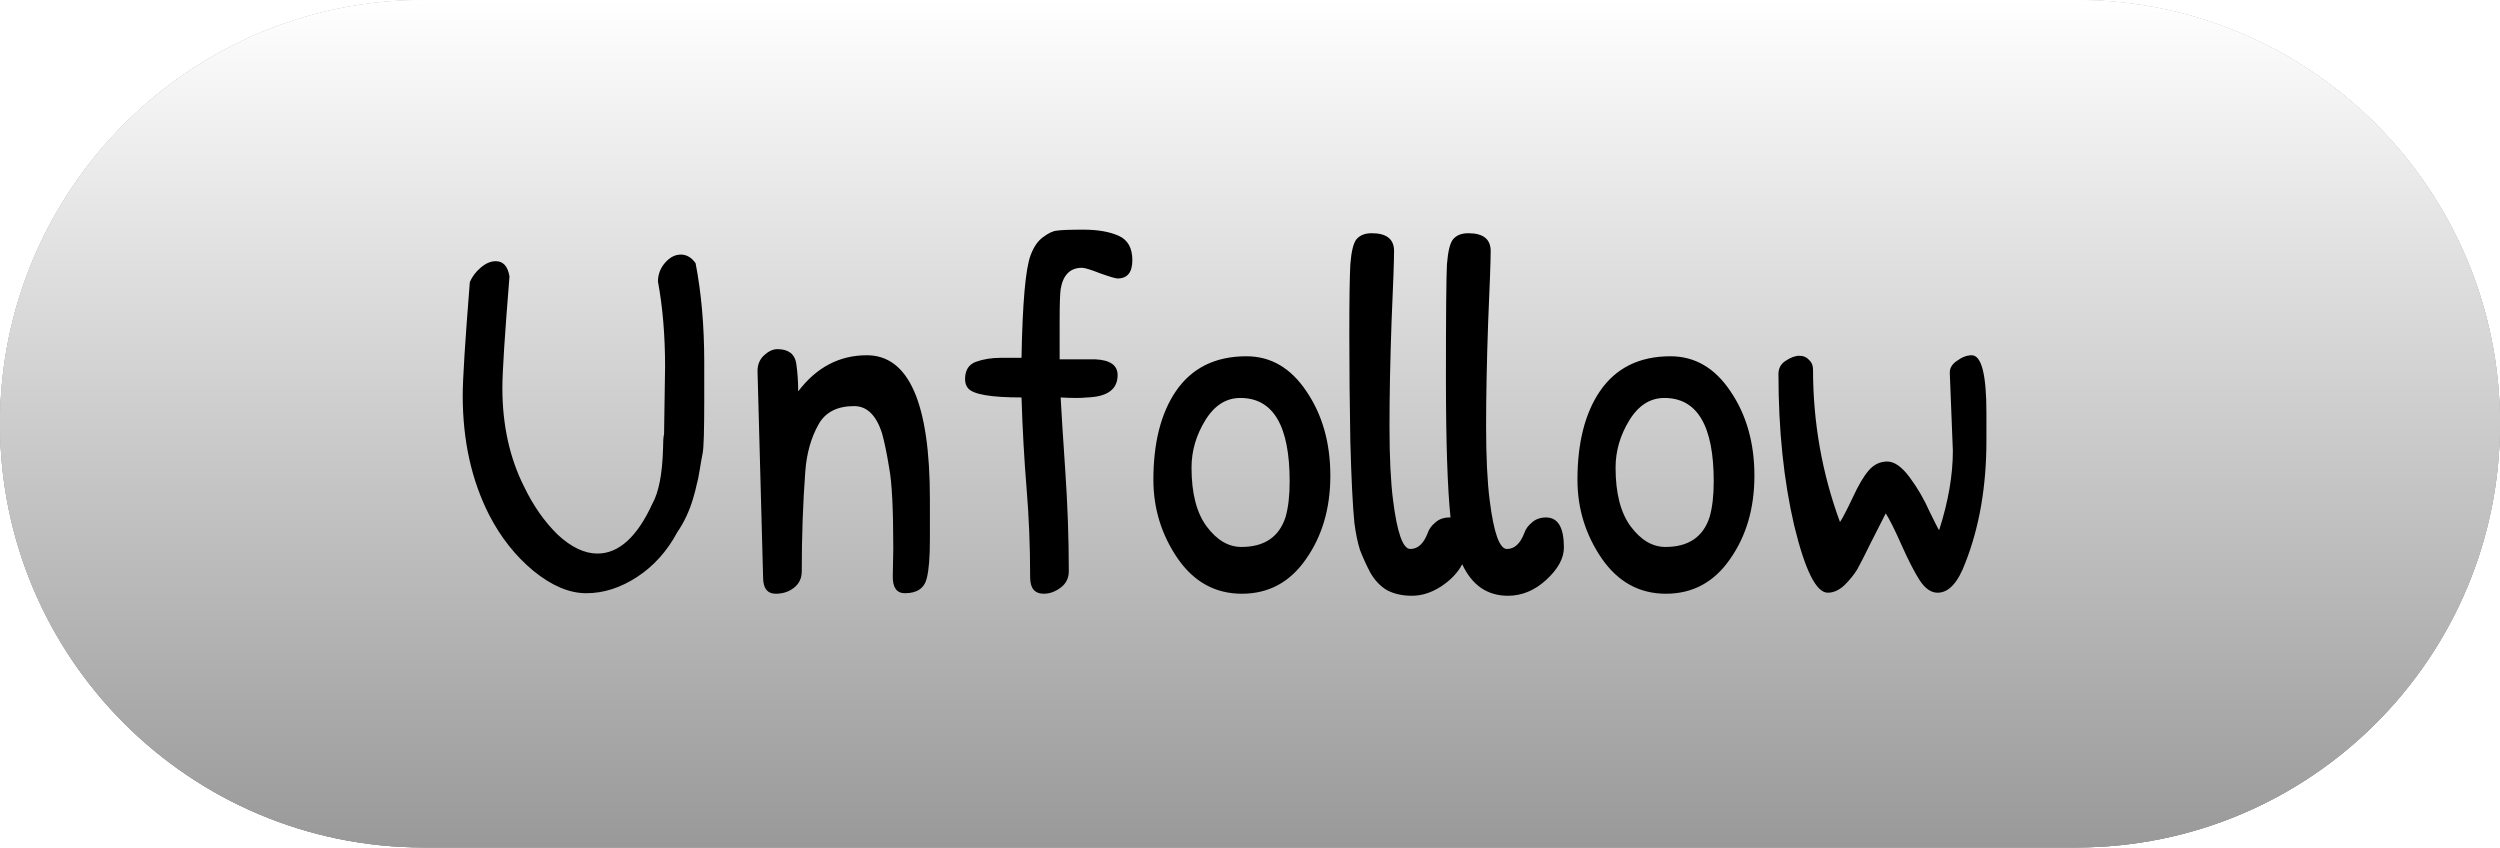
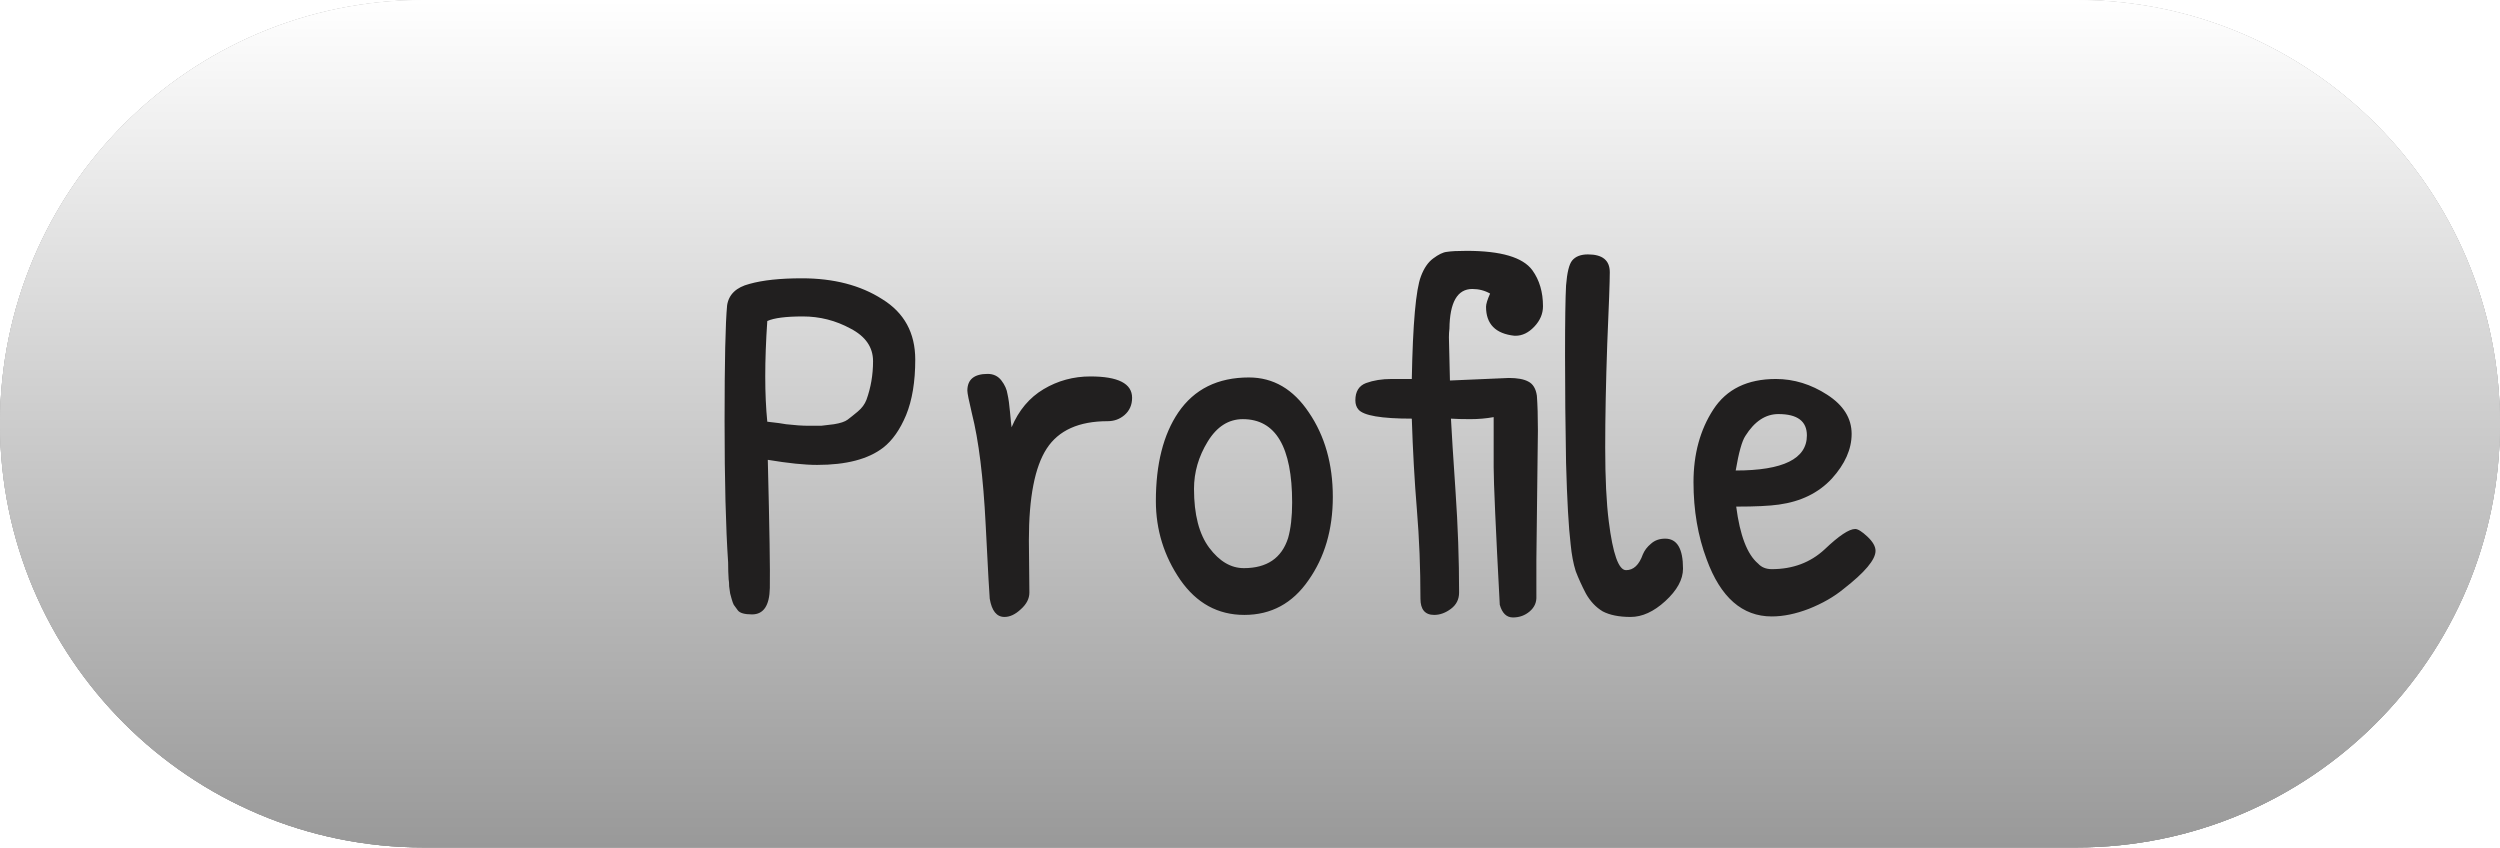
<svg xmlns="http://www.w3.org/2000/svg" width="118" height="40" viewBox="0 0 118 40" fill="none">
  <rect width="118" height="40" rx="20" fill="#666666" />
-   <rect width="118" height="40" rx="20" fill="url(#paint0_linear_350_7)" />
-   <rect width="118" height="40" rx="20" fill="url(#paint1_linear_350_7)" />
-   <path d="M31.392 12.4C31.616 12.144 31.864 12.016 32.136 12.016C32.408 12.016 32.64 12.152 32.832 12.424C33.104 13.816 33.24 15.376 33.24 17.104V18.928C33.24 20.304 33.216 21.12 33.168 21.376C33.12 21.616 33.072 21.888 33.024 22.192C32.976 22.496 32.928 22.728 32.88 22.888C32.848 23.048 32.792 23.264 32.712 23.536C32.536 24.128 32.288 24.656 31.968 25.12C31.488 26.016 30.856 26.72 30.072 27.232C29.288 27.744 28.488 28 27.672 28C26.872 28 26.04 27.648 25.176 26.944C24.328 26.24 23.632 25.36 23.088 24.304C22.256 22.672 21.84 20.792 21.84 18.664C21.84 17.912 21.952 16.128 22.176 13.312C22.288 13.056 22.456 12.832 22.68 12.64C22.92 12.432 23.16 12.328 23.4 12.328C23.752 12.328 23.968 12.568 24.048 13.048C23.824 15.816 23.712 17.568 23.712 18.304C23.712 20.064 24.056 21.624 24.744 22.984C25.176 23.88 25.704 24.632 26.328 25.24C26.968 25.832 27.592 26.128 28.2 26.128C29.208 26.128 30.072 25.344 30.792 23.776C31.096 23.232 31.264 22.36 31.296 21.16C31.296 20.84 31.312 20.616 31.344 20.488L31.392 17.32C31.392 15.848 31.28 14.504 31.056 13.288C31.056 12.952 31.168 12.656 31.392 12.4ZM36.019 27.256L35.755 17.512C35.755 17.208 35.859 16.96 36.067 16.768C36.275 16.576 36.483 16.48 36.691 16.48C37.203 16.48 37.499 16.696 37.579 17.128C37.643 17.56 37.675 18.008 37.675 18.472C38.539 17.336 39.619 16.768 40.915 16.768C42.899 16.768 43.891 19.032 43.891 23.56C43.891 23.976 43.891 24.608 43.891 25.456C43.891 26.288 43.843 26.896 43.747 27.28C43.635 27.76 43.291 28 42.715 28C42.331 28 42.139 27.744 42.139 27.232L42.163 25.888C42.163 24.032 42.099 22.768 41.971 22.096C41.859 21.408 41.747 20.864 41.635 20.464C41.363 19.6 40.923 19.168 40.315 19.168C39.515 19.168 38.955 19.456 38.635 20.032C38.283 20.656 38.075 21.392 38.011 22.24C37.899 23.728 37.843 25.304 37.843 26.968C37.843 27.288 37.723 27.544 37.483 27.736C37.243 27.928 36.955 28.024 36.619 28.024C36.219 28.024 36.019 27.768 36.019 27.256ZM49.223 11.2C49.479 11.008 49.695 10.904 49.871 10.888C50.063 10.856 50.487 10.84 51.143 10.84C51.815 10.84 52.367 10.936 52.799 11.128C53.231 11.32 53.447 11.704 53.447 12.28C53.447 12.856 53.215 13.144 52.751 13.144C52.655 13.144 52.383 13.064 51.935 12.904C51.487 12.728 51.199 12.64 51.071 12.64C50.511 12.64 50.175 12.976 50.063 13.648C50.031 13.888 50.015 14.384 50.015 15.136C50.015 15.872 50.015 16.48 50.015 16.96H51.695C52.399 16.992 52.751 17.24 52.751 17.704C52.751 18.376 52.271 18.728 51.311 18.76C51.167 18.776 50.991 18.784 50.783 18.784C50.575 18.784 50.335 18.776 50.063 18.76C50.095 19.4 50.167 20.544 50.279 22.192C50.391 23.824 50.447 25.416 50.447 26.968C50.447 27.288 50.319 27.544 50.063 27.736C49.807 27.928 49.543 28.024 49.271 28.024C48.839 28.024 48.623 27.768 48.623 27.256C48.623 25.816 48.567 24.416 48.455 23.056C48.343 21.696 48.263 20.264 48.215 18.76C46.775 18.76 45.935 18.616 45.695 18.328C45.599 18.216 45.551 18.072 45.551 17.896C45.551 17.48 45.719 17.208 46.055 17.08C46.407 16.952 46.807 16.888 47.255 16.888C47.703 16.888 48.023 16.888 48.215 16.888C48.263 14.28 48.407 12.664 48.647 12.04C48.791 11.656 48.983 11.376 49.223 11.2ZM58.832 16.816C59.984 16.816 60.928 17.368 61.664 18.472C62.416 19.576 62.792 20.904 62.792 22.456C62.792 23.992 62.408 25.304 61.64 26.392C60.888 27.48 59.88 28.024 58.616 28.024C57.368 28.024 56.36 27.472 55.592 26.368C54.824 25.248 54.44 24.008 54.44 22.648C54.44 20.904 54.792 19.512 55.496 18.472C56.248 17.368 57.36 16.816 58.832 16.816ZM58.544 18.784C57.872 18.784 57.32 19.136 56.888 19.84C56.456 20.544 56.24 21.288 56.24 22.072C56.24 23.288 56.48 24.216 56.96 24.856C57.44 25.496 57.984 25.816 58.592 25.816C59.68 25.816 60.376 25.344 60.68 24.4C60.808 23.952 60.872 23.392 60.872 22.72C60.872 20.096 60.096 18.784 58.544 18.784ZM72.976 24.424C73.536 24.424 73.816 24.896 73.816 25.84C73.816 26.352 73.536 26.864 72.976 27.376C72.432 27.872 71.832 28.12 71.176 28.12C70.2 28.12 69.48 27.624 69.016 26.632C68.808 27.032 68.472 27.384 68.008 27.688C67.56 27.976 67.104 28.12 66.64 28.12C66.192 28.12 65.8 28.032 65.464 27.856C65.144 27.664 64.88 27.384 64.672 27.016C64.48 26.648 64.32 26.296 64.192 25.96C64.08 25.608 63.992 25.184 63.928 24.688C63.848 23.888 63.784 22.608 63.736 20.848C63.704 19.072 63.688 17.384 63.688 15.784C63.688 14.168 63.704 13.064 63.736 12.472C63.784 11.864 63.88 11.472 64.024 11.296C64.184 11.104 64.424 11.008 64.744 11.008C65.448 11.008 65.8 11.288 65.8 11.848C65.8 12.28 65.76 13.408 65.68 15.232C65.616 17.056 65.584 18.688 65.584 20.128C65.584 21.568 65.64 22.728 65.752 23.608C65.944 25.144 66.216 25.912 66.568 25.912C66.92 25.912 67.192 25.664 67.384 25.168C67.448 24.976 67.568 24.808 67.744 24.664C67.92 24.504 68.144 24.424 68.416 24.424H68.464C68.32 23.016 68.248 20.824 68.248 17.848C68.248 14.856 68.264 13.064 68.296 12.472C68.344 11.864 68.44 11.472 68.584 11.296C68.744 11.104 68.984 11.008 69.304 11.008C70.008 11.008 70.36 11.288 70.36 11.848C70.36 12.28 70.32 13.408 70.24 15.232C70.176 17.056 70.144 18.688 70.144 20.128C70.144 21.568 70.2 22.728 70.312 23.608C70.504 25.144 70.776 25.912 71.128 25.912C71.48 25.912 71.752 25.664 71.944 25.168C72.008 24.976 72.128 24.808 72.304 24.664C72.48 24.504 72.704 24.424 72.976 24.424ZM78.847 16.816C79.999 16.816 80.944 17.368 81.68 18.472C82.431 19.576 82.808 20.904 82.808 22.456C82.808 23.992 82.424 25.304 81.656 26.392C80.903 27.48 79.895 28.024 78.632 28.024C77.383 28.024 76.376 27.472 75.608 26.368C74.84 25.248 74.456 24.008 74.456 22.648C74.456 20.904 74.808 19.512 75.511 18.472C76.263 17.368 77.376 16.816 78.847 16.816ZM78.559 18.784C77.888 18.784 77.335 19.136 76.903 19.84C76.472 20.544 76.255 21.288 76.255 22.072C76.255 23.288 76.496 24.216 76.975 24.856C77.456 25.496 77.999 25.816 78.608 25.816C79.695 25.816 80.391 25.344 80.695 24.4C80.823 23.952 80.888 23.392 80.888 22.72C80.888 20.096 80.112 18.784 78.559 18.784ZM86.271 27.976C85.727 27.976 85.199 26.92 84.687 24.808C84.191 22.68 83.943 20.296 83.943 17.656C83.943 17.384 84.055 17.176 84.279 17.032C84.519 16.872 84.735 16.792 84.927 16.792C85.119 16.792 85.271 16.856 85.383 16.984C85.511 17.096 85.575 17.248 85.575 17.44C85.575 19.936 85.999 22.336 86.847 24.64C86.975 24.448 87.175 24.064 87.447 23.488C87.719 22.896 87.975 22.464 88.215 22.192C88.455 21.92 88.743 21.784 89.079 21.784C89.415 21.784 89.767 22.032 90.135 22.528C90.503 23.024 90.815 23.56 91.071 24.136C91.343 24.696 91.495 24.992 91.527 25.024C91.959 23.68 92.175 22.432 92.175 21.28L92.031 17.632C92.015 17.392 92.127 17.192 92.367 17.032C92.607 16.856 92.839 16.768 93.063 16.768C93.527 16.768 93.759 17.672 93.759 19.48V20.8C93.759 22.944 93.431 24.856 92.775 26.536C92.423 27.496 91.983 27.976 91.455 27.976C91.151 27.976 90.871 27.784 90.615 27.4C90.359 27 90.071 26.44 89.751 25.72C89.431 25 89.183 24.504 89.007 24.232L88.287 25.648C88.015 26.208 87.807 26.616 87.663 26.872C87.519 27.112 87.319 27.36 87.063 27.616C86.807 27.856 86.543 27.976 86.271 27.976Z" fill="black" />
+   <rect width="118" height="40" rx="20" fill="url(#paint0_linear_365_3)" />
+   <rect width="118" height="40" rx="20" fill="url(#paint1_linear_365_3)" />
+   <path d="M34.368 26.552C34.256 24.904 34.2 22.68 34.2 19.88C34.2 17.064 34.24 15.24 34.32 14.408C34.4 13.896 34.752 13.56 35.376 13.4C36 13.224 36.824 13.136 37.848 13.136C39.352 13.136 40.616 13.464 41.64 14.12C42.68 14.76 43.2 15.712 43.2 16.976C43.2 18.016 43.056 18.888 42.768 19.592C42.48 20.28 42.12 20.792 41.688 21.128C40.984 21.672 39.944 21.944 38.568 21.944C37.976 21.944 37.2 21.864 36.24 21.704C36.32 24.904 36.352 26.92 36.336 27.752C36.32 28.584 36.04 29 35.496 29C35.144 29 34.92 28.936 34.824 28.808C34.728 28.68 34.664 28.592 34.632 28.544C34.6 28.48 34.568 28.392 34.536 28.28C34.504 28.168 34.48 28.08 34.464 28.016C34.448 27.936 34.432 27.824 34.416 27.68C34.416 27.536 34.408 27.424 34.392 27.344C34.376 27.104 34.368 26.84 34.368 26.552ZM41.208 17.048C41.208 16.392 40.856 15.88 40.152 15.512C39.448 15.128 38.696 14.936 37.896 14.936C37.096 14.936 36.536 15.008 36.216 15.152C36.152 16.096 36.12 16.968 36.12 17.768C36.12 18.552 36.152 19.264 36.216 19.904C36.648 19.952 36.944 19.992 37.104 20.024C37.52 20.072 37.872 20.096 38.16 20.096C38.464 20.096 38.664 20.096 38.76 20.096C38.872 20.08 39.072 20.056 39.36 20.024C39.664 19.976 39.88 19.904 40.008 19.808C40.136 19.712 40.296 19.584 40.488 19.424C40.68 19.264 40.816 19.08 40.896 18.872C41.104 18.296 41.208 17.688 41.208 17.048ZM48.563 25.496L48.587 27.968C48.587 28.256 48.451 28.52 48.179 28.76C47.923 29 47.667 29.12 47.411 29.12C47.043 29.12 46.811 28.832 46.715 28.256C46.699 28.128 46.635 26.96 46.523 24.752C46.411 22.528 46.195 20.784 45.875 19.52C45.731 18.912 45.659 18.552 45.659 18.44C45.659 17.912 45.979 17.648 46.619 17.648C46.891 17.648 47.107 17.752 47.267 17.96C47.427 18.168 47.523 18.384 47.555 18.608C47.603 18.816 47.643 19.104 47.675 19.472C47.707 19.84 47.731 20.072 47.747 20.168C48.083 19.368 48.587 18.768 49.259 18.368C49.931 17.968 50.667 17.768 51.467 17.768C52.779 17.768 53.435 18.104 53.435 18.776C53.435 19.112 53.315 19.384 53.075 19.592C52.851 19.784 52.587 19.88 52.283 19.88C50.923 19.88 49.963 20.312 49.403 21.176C48.843 22.04 48.563 23.48 48.563 25.496ZM58.949 17.816C60.101 17.816 61.045 18.368 61.781 19.472C62.533 20.576 62.909 21.904 62.909 23.456C62.909 24.992 62.525 26.304 61.757 27.392C61.005 28.48 59.997 29.024 58.733 29.024C57.485 29.024 56.477 28.472 55.709 27.368C54.941 26.248 54.557 25.008 54.557 23.648C54.557 21.904 54.909 20.512 55.613 19.472C56.365 18.368 57.477 17.816 58.949 17.816ZM58.661 19.784C57.989 19.784 57.437 20.136 57.005 20.84C56.573 21.544 56.357 22.288 56.357 23.072C56.357 24.288 56.597 25.216 57.077 25.856C57.557 26.496 58.101 26.816 58.709 26.816C59.797 26.816 60.493 26.344 60.797 25.4C60.925 24.952 60.989 24.392 60.989 23.72C60.989 21.096 60.213 19.784 58.661 19.784ZM72.589 20.312L72.517 26.408C72.517 27.272 72.517 27.848 72.517 28.136C72.533 28.424 72.429 28.664 72.205 28.856C71.981 29.048 71.717 29.144 71.413 29.144C71.109 29.144 70.901 28.944 70.789 28.544C70.597 24.928 70.501 22.768 70.501 22.064C70.501 21.344 70.501 20.92 70.501 20.792V19.688C70.149 19.752 69.781 19.784 69.397 19.784C69.029 19.784 68.725 19.776 68.485 19.76C68.517 20.4 68.589 21.544 68.701 23.192C68.813 24.824 68.869 26.416 68.869 27.968C68.869 28.288 68.741 28.544 68.485 28.736C68.229 28.928 67.965 29.024 67.693 29.024C67.261 29.024 67.045 28.768 67.045 28.256C67.045 26.816 66.989 25.416 66.877 24.056C66.765 22.696 66.685 21.264 66.637 19.76C65.197 19.76 64.357 19.616 64.117 19.328C64.021 19.216 63.973 19.072 63.973 18.896C63.973 18.48 64.141 18.208 64.477 18.08C64.829 17.952 65.229 17.888 65.677 17.888C66.125 17.888 66.445 17.888 66.637 17.888C66.685 15.28 66.829 13.664 67.069 13.04C67.213 12.656 67.405 12.376 67.645 12.2C67.901 12.008 68.117 11.904 68.293 11.888C68.485 11.856 68.797 11.84 69.229 11.84C70.845 11.84 71.877 12.144 72.325 12.752C72.661 13.216 72.829 13.784 72.829 14.456C72.829 14.808 72.693 15.128 72.421 15.416C72.149 15.704 71.853 15.848 71.533 15.848C71.517 15.848 71.501 15.848 71.485 15.848C70.589 15.752 70.141 15.296 70.141 14.48C70.141 14.352 70.205 14.144 70.333 13.856C70.077 13.712 69.797 13.64 69.493 13.64C68.789 13.64 68.429 14.264 68.413 15.512C68.397 15.64 68.389 15.776 68.389 15.92L68.437 17.96L71.221 17.84C71.621 17.84 71.925 17.896 72.133 18.008C72.357 18.12 72.493 18.344 72.541 18.68C72.573 19.112 72.589 19.656 72.589 20.312ZM73.918 13.472C73.966 12.864 74.062 12.472 74.206 12.296C74.366 12.104 74.614 12.008 74.95 12.008C75.638 12.008 75.982 12.288 75.982 12.848C75.982 13.28 75.942 14.408 75.862 16.232C75.798 18.056 75.766 19.688 75.766 21.128C75.766 22.568 75.822 23.728 75.934 24.608C76.126 26.144 76.398 26.912 76.75 26.912C77.102 26.912 77.366 26.664 77.542 26.168C77.622 25.976 77.75 25.808 77.926 25.664C78.102 25.504 78.326 25.424 78.598 25.424C79.158 25.424 79.438 25.896 79.438 26.84C79.438 27.352 79.158 27.864 78.598 28.376C78.054 28.872 77.51 29.12 76.966 29.12C76.422 29.12 75.982 29.032 75.646 28.856C75.326 28.664 75.062 28.384 74.854 28.016C74.662 27.648 74.502 27.296 74.374 26.96C74.262 26.608 74.182 26.184 74.134 25.688C74.038 24.888 73.966 23.608 73.918 21.848C73.886 20.072 73.87 18.384 73.87 16.784C73.87 15.168 73.886 14.064 73.918 13.472ZM83.821 17.888C84.669 17.888 85.477 18.136 86.245 18.632C87.013 19.128 87.397 19.744 87.397 20.48C87.397 21.2 87.085 21.904 86.461 22.592C85.837 23.264 85.005 23.672 83.965 23.816C83.517 23.88 82.845 23.912 81.949 23.912C82.125 25.272 82.469 26.168 82.981 26.6C83.141 26.776 83.357 26.864 83.629 26.864C84.621 26.864 85.453 26.552 86.125 25.928C86.797 25.288 87.277 24.968 87.565 24.968C87.693 24.968 87.885 25.088 88.141 25.328C88.397 25.568 88.525 25.792 88.525 26C88.525 26.416 88.021 27.016 87.013 27.8C86.565 28.168 86.021 28.48 85.381 28.736C84.757 28.976 84.173 29.096 83.629 29.096C82.237 29.096 81.213 28.2 80.557 26.408C80.141 25.304 79.933 24.088 79.933 22.76C79.933 21.432 80.245 20.288 80.869 19.328C81.493 18.368 82.477 17.888 83.821 17.888ZM83.941 19.544C83.333 19.544 82.813 19.888 82.381 20.576C82.221 20.816 82.069 21.36 81.925 22.208C84.165 22.208 85.285 21.656 85.285 20.552C85.285 19.88 84.837 19.544 83.941 19.544Z" fill="#211F1F" />
  <defs>
-     <linearGradient id="paint0_linear_350_7" x1="59" y1="0" x2="59" y2="40" gradientUnits="userSpaceOnUse">
+     <linearGradient id="paint0_linear_365_3" x1="59" y1="0" x2="59" y2="40" gradientUnits="userSpaceOnUse">
      <stop stop-color="white" />
      <stop offset="1" stop-color="#999999" />
    </linearGradient>
-     <linearGradient id="paint1_linear_350_7" x1="59" y1="0" x2="59" y2="40" gradientUnits="userSpaceOnUse">
+     <linearGradient id="paint1_linear_365_3" x1="59" y1="0" x2="59" y2="40" gradientUnits="userSpaceOnUse">
      <stop stop-color="white" />
      <stop offset="1" stop-color="#999999" />
    </linearGradient>
  </defs>
</svg>
